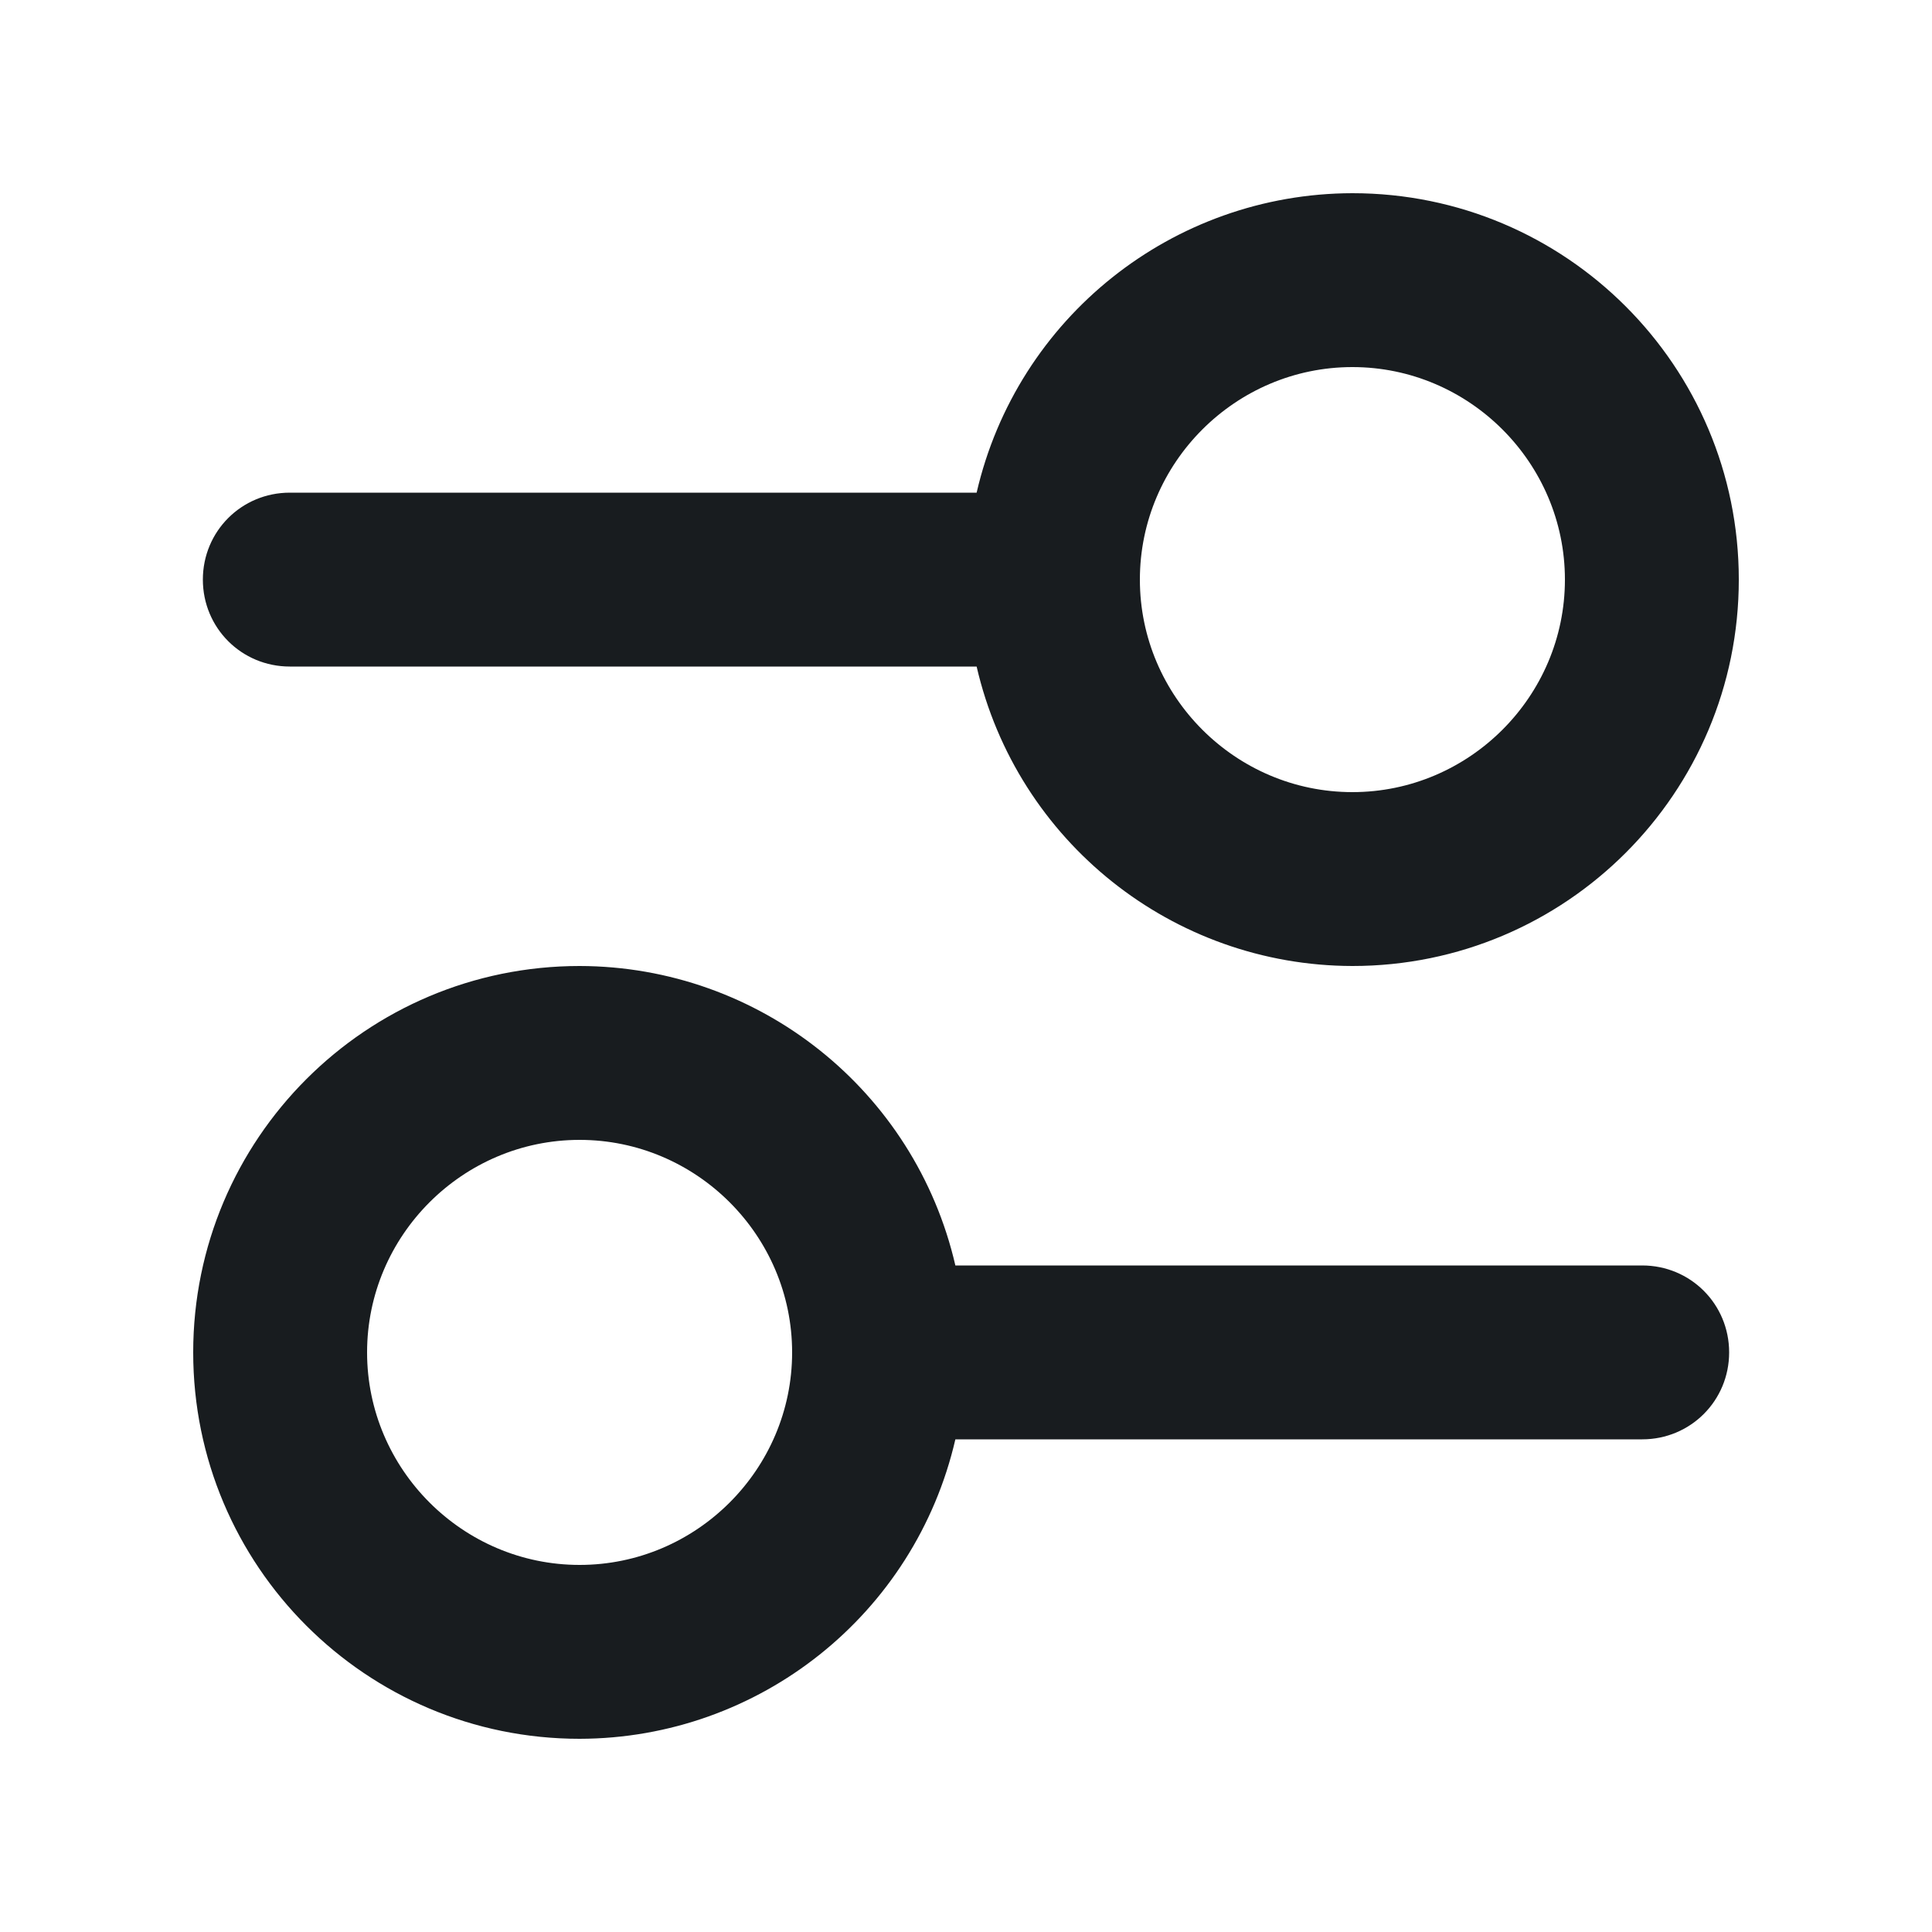
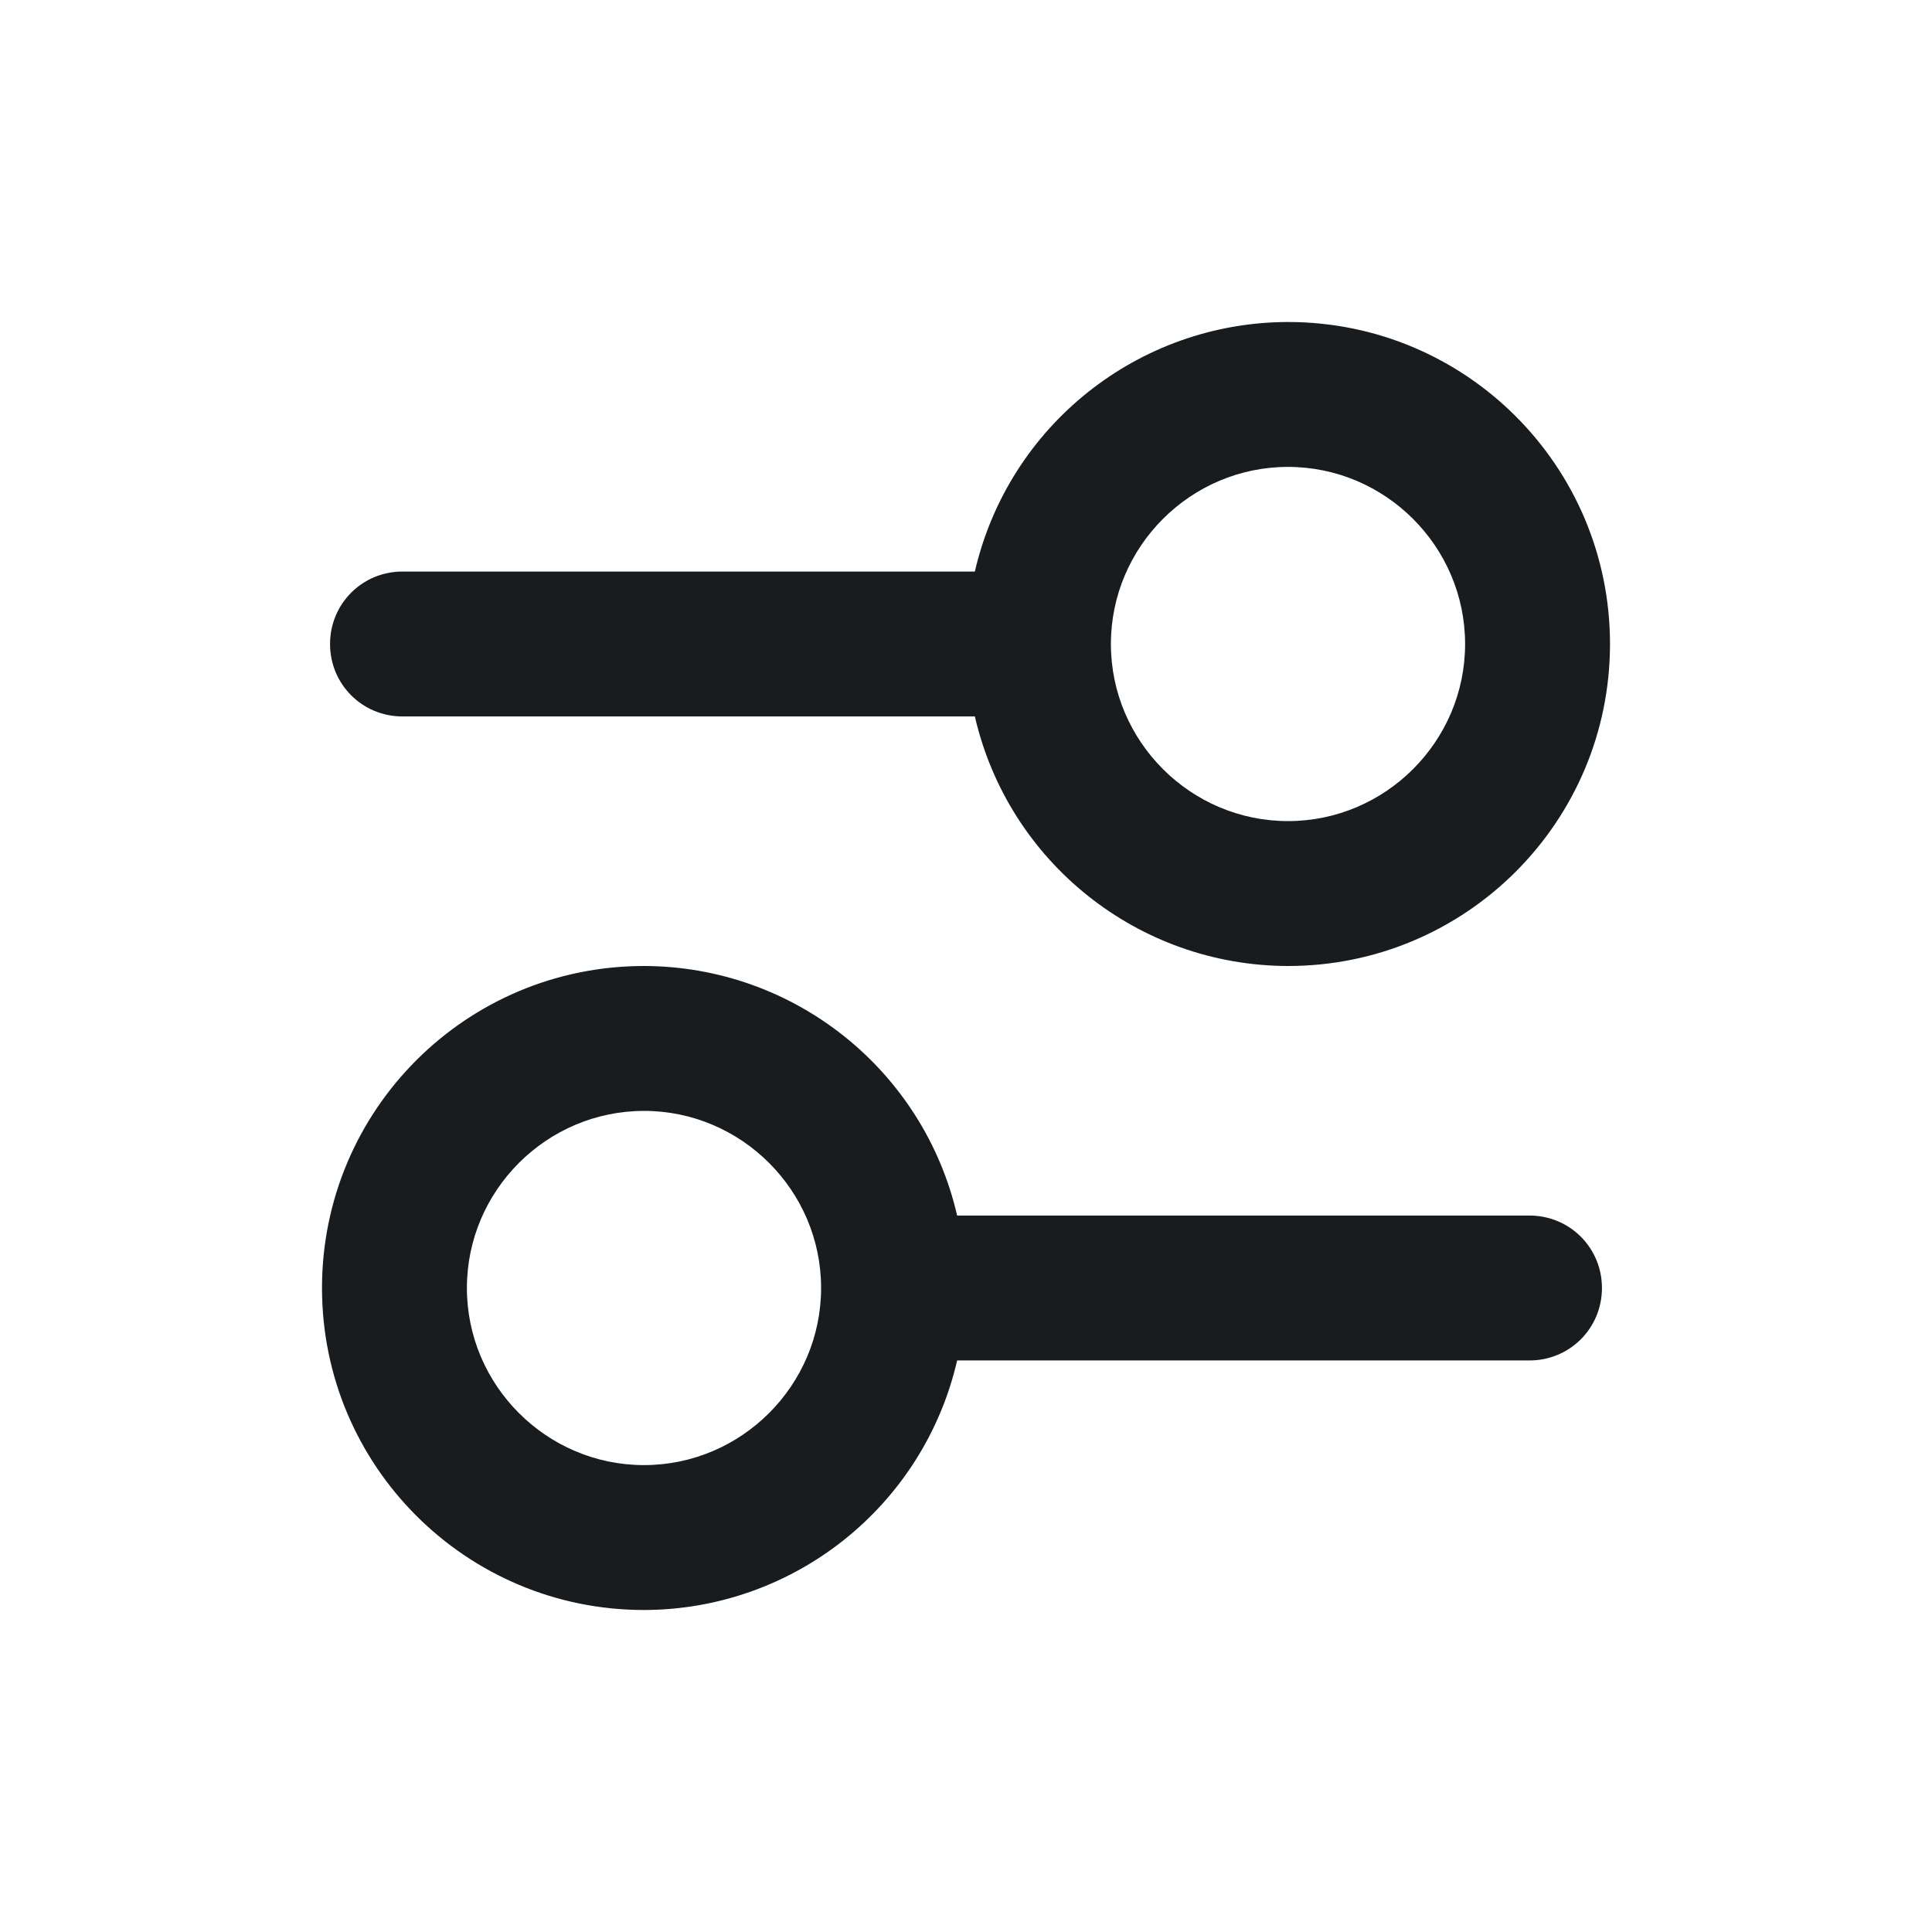
- <svg xmlns="http://www.w3.org/2000/svg" rpl="" fill="#181C1F" height="16" icon-name="filter" viewBox="0 0 20 20" width="16">
-   <path d="M3 6.9h7.11A4 4 0 0014 10c2.21 0 4-1.79 4-4s-1.79-4-4-4a4 4 0 00-3.89 3.1H3c-.5 0-.9.4-.9.9s.4.9.9.9zm11-3.1c1.21 0 2.2.99 2.2 2.2 0 1.21-.99 2.2-2.2 2.2-1.21 0-2.2-.99-2.2-2.2 0-1.21.99-2.2 2.2-2.2zm3 9.3H9.89A4 4 0 006 10c-2.21 0-4 1.79-4 4s1.79 4 4 4a4 4 0 003.89-3.1H17c.5 0 .9-.4.9-.9s-.4-.9-.9-.9zM6 16.2c-1.21 0-2.2-.99-2.2-2.2 0-1.21.99-2.2 2.2-2.2 1.21 0 2.2.99 2.2 2.2 0 1.21-.99 2.2-2.2 2.2z" fill="#181C1F" />
+ <svg xmlns="http://www.w3.org/2000/svg" fill="#181C1F" height="24" icon-name="filter" viewBox="0 0 24 24" width="24">
+   <path transform="translate(2 2)" d="M3 6.9h7.11A4 4 0 0014 10c2.21 0 4-1.79 4-4s-1.79-4-4-4a4 4 0 00-3.89 3.1H3c-.5 0-.9.4-.9.9s.4.9.9.9zm11-3.1c1.21 0 2.2.99 2.2 2.2 0 1.21-.99 2.2-2.2 2.2-1.21 0-2.2-.99-2.2-2.2 0-1.21.99-2.2 2.2-2.2zm3 9.3H9.89A4 4 0 006 10c-2.21 0-4 1.79-4 4s1.79 4 4 4a4 4 0 003.89-3.1H17c.5 0 .9-.4.9-.9s-.4-.9-.9-.9zM6 16.2c-1.21 0-2.2-.99-2.2-2.2 0-1.21.99-2.2 2.2-2.2 1.21 0 2.2.99 2.2 2.2 0 1.21-.99 2.2-2.2 2.2z" fill="#181C1F" />
</svg>
